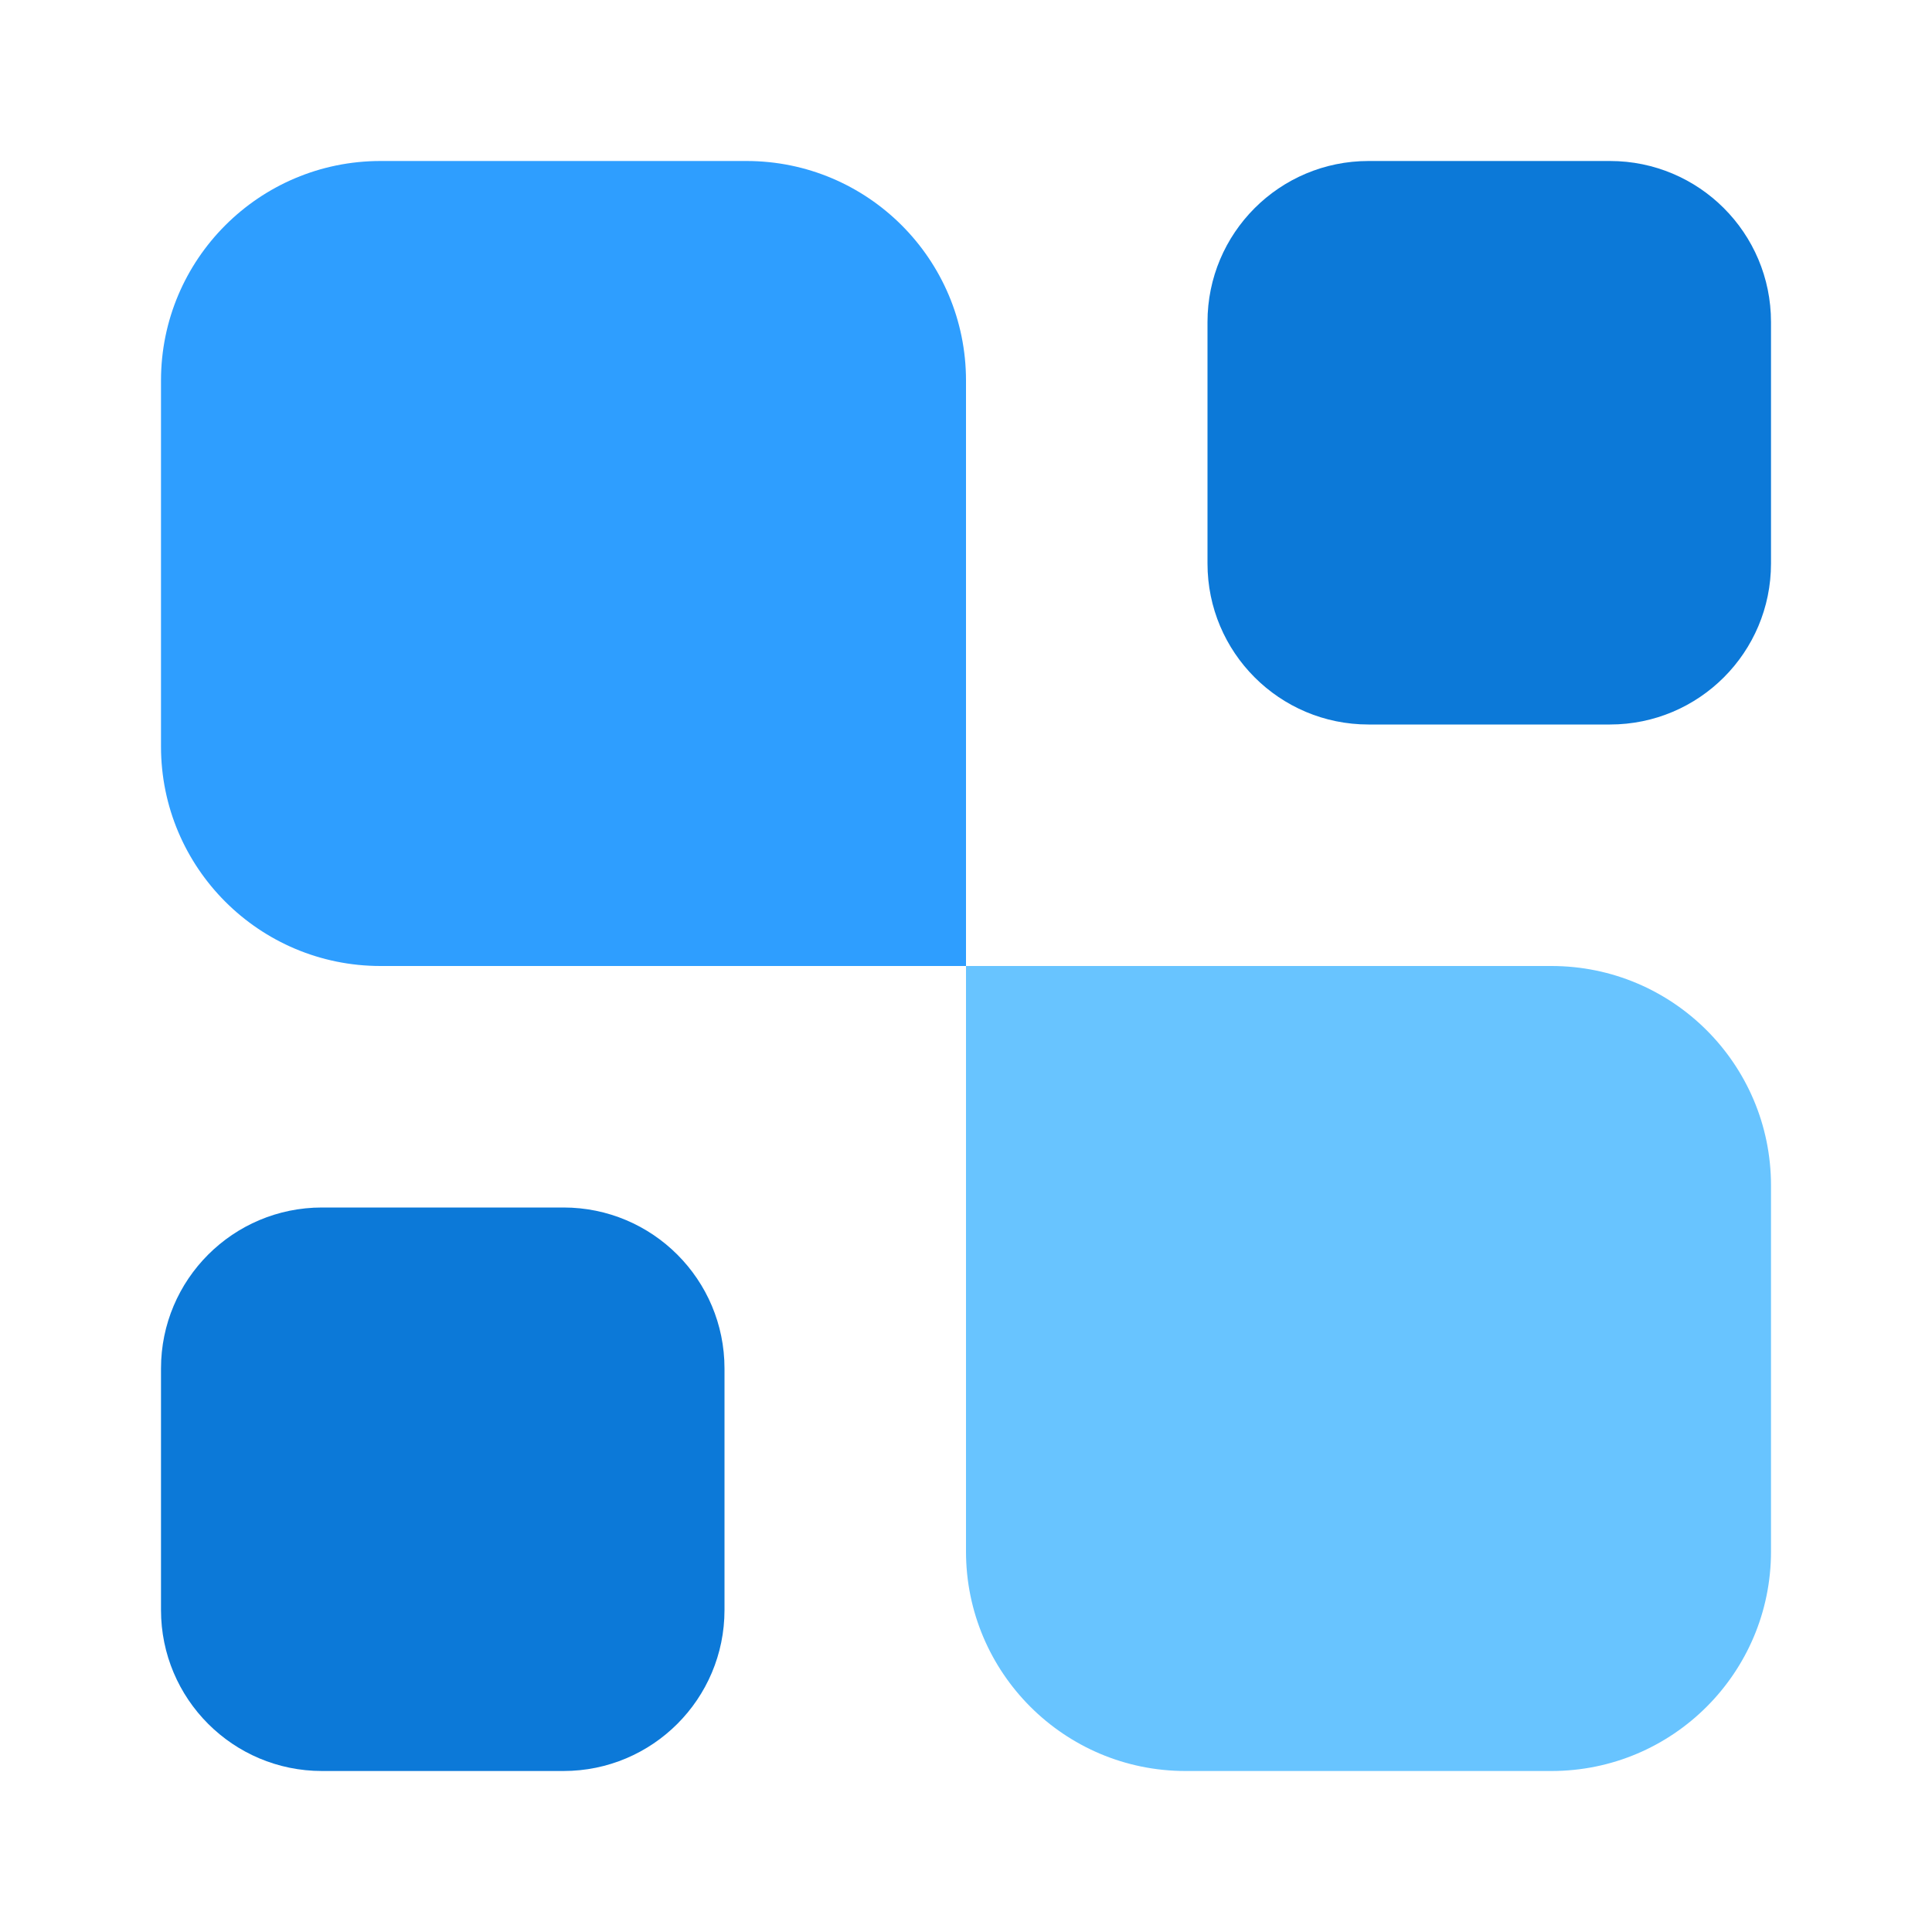
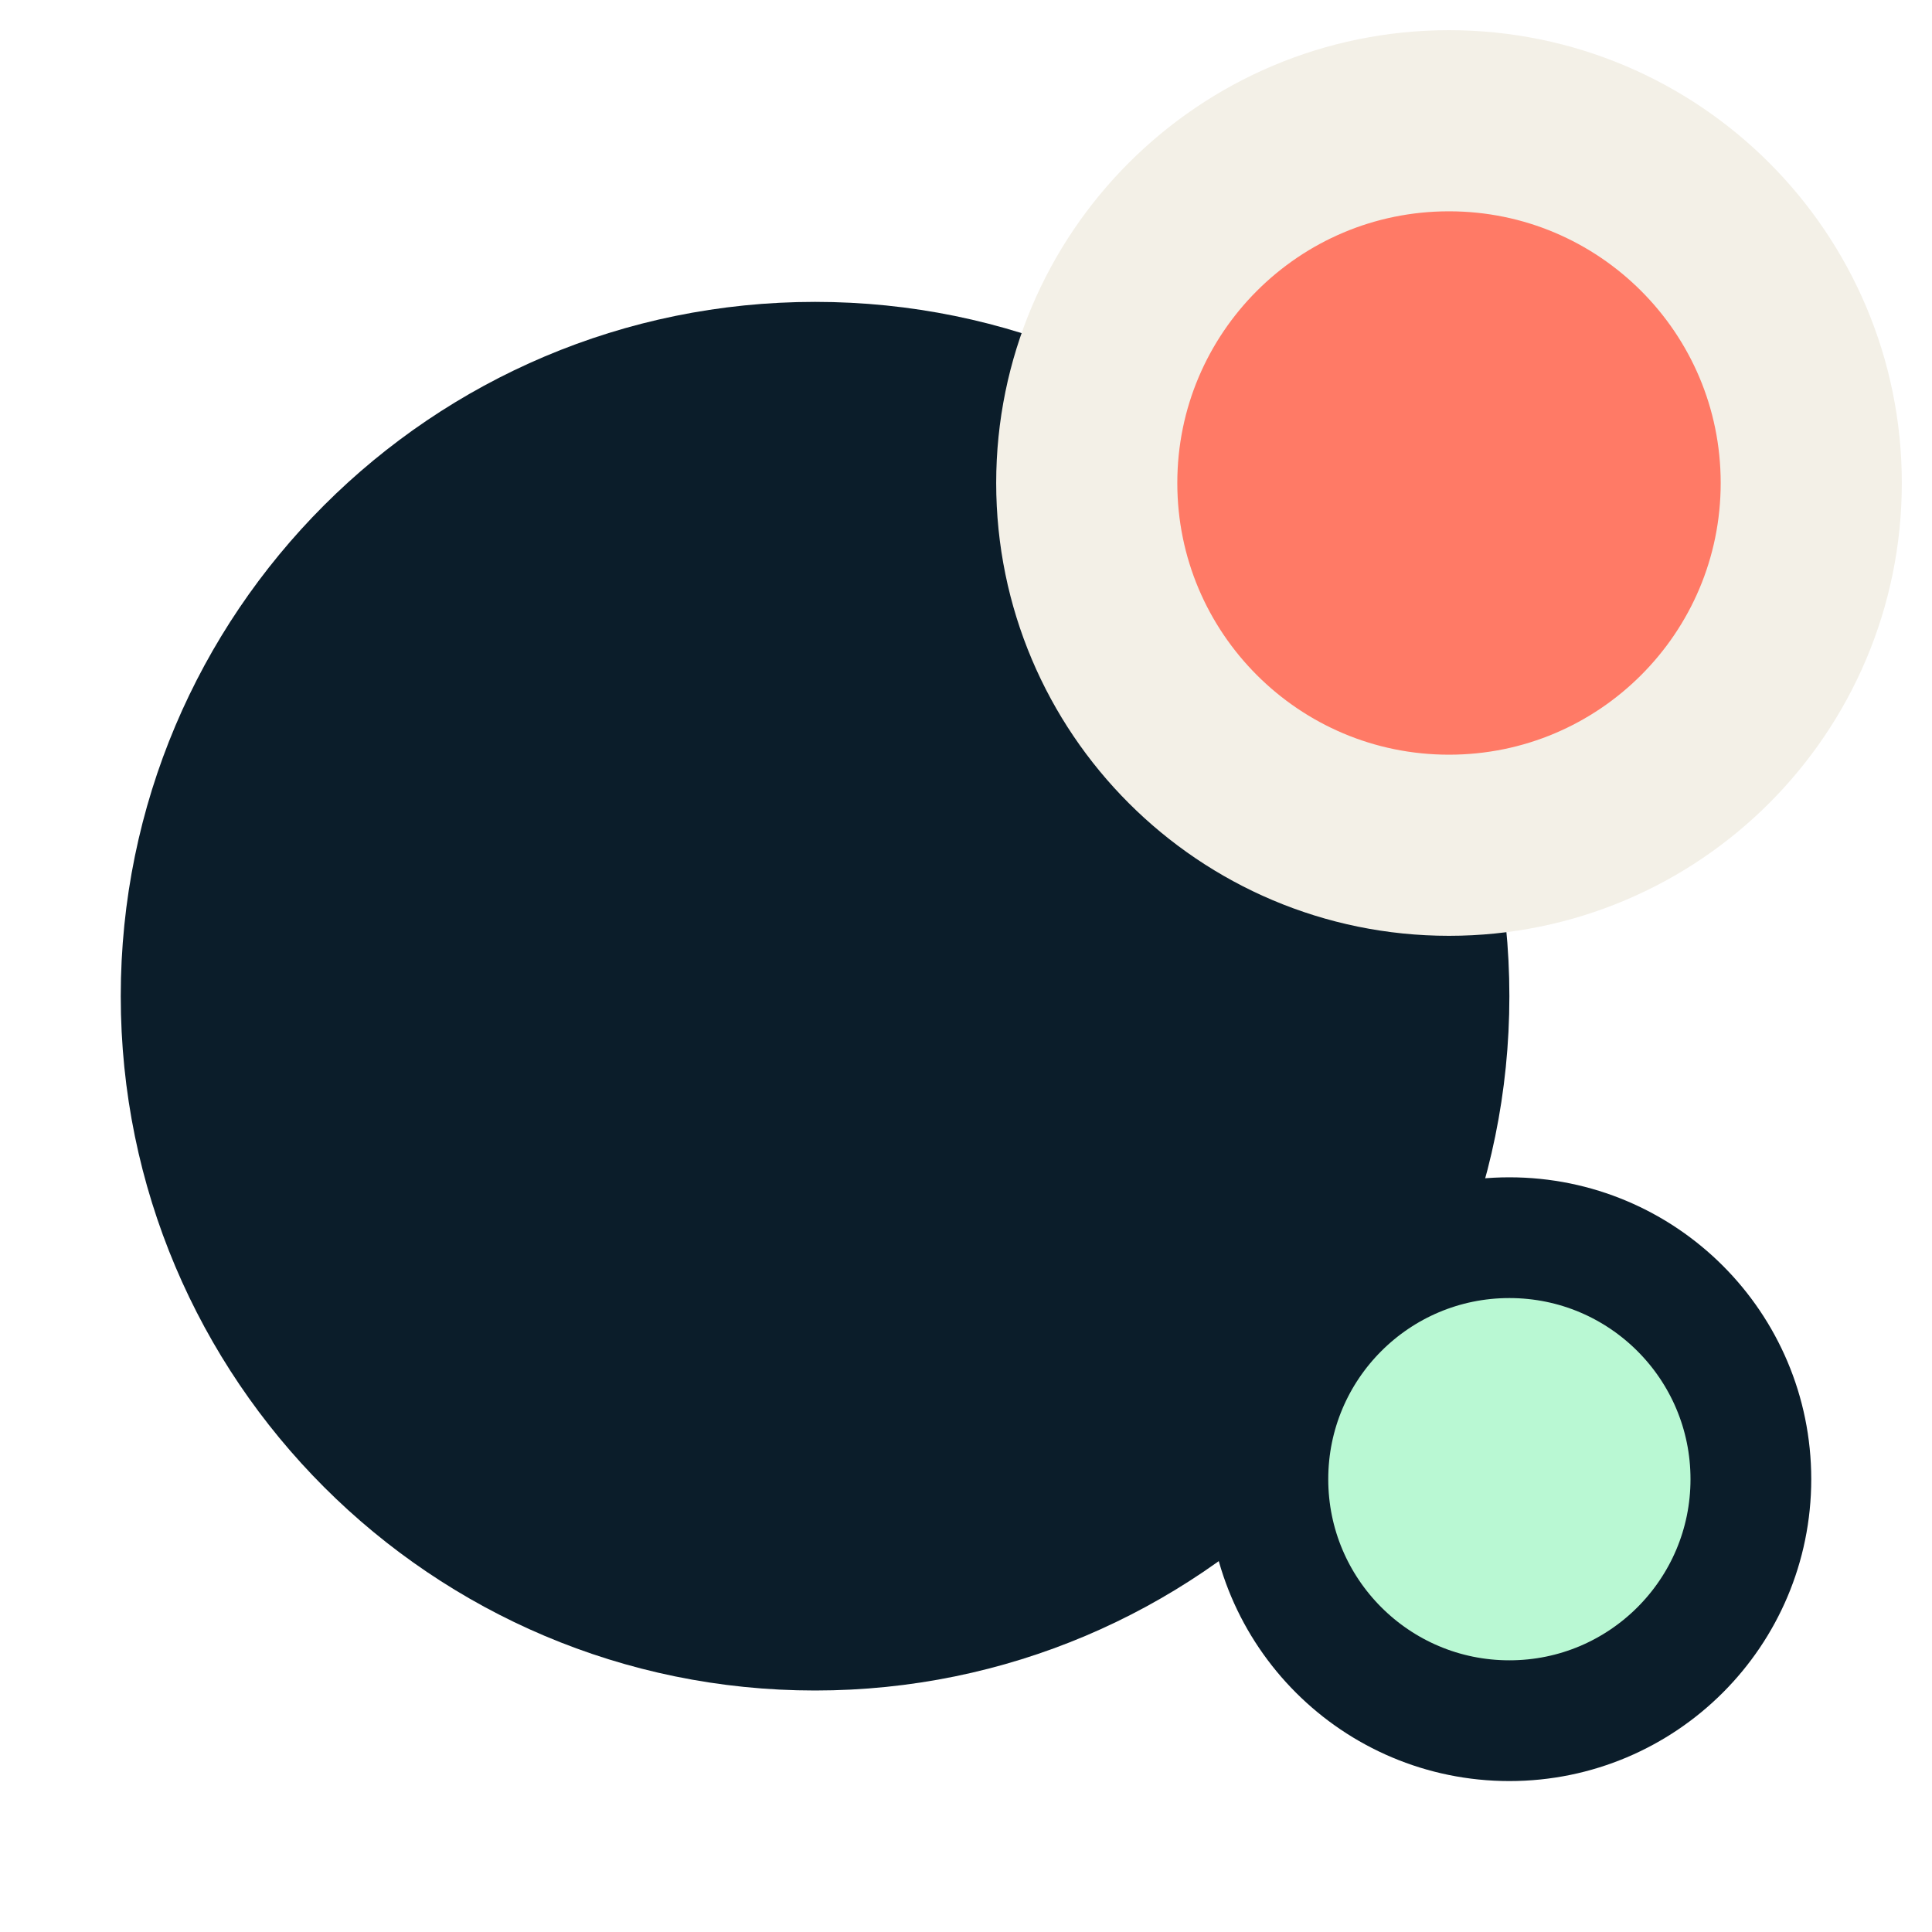
- <svg xmlns="http://www.w3.org/2000/svg" width="24" height="24" viewBox="0 0 24 24" fill="none">
-   <path d="M22 19.273C22 20.779 20.779 22 19.273 22H14.727C13.221 22 12 20.779 12 19.273V12H19.273C20.779 12 22 13.221 22 14.727V19.273Z" fill="#68C4FF" />
-   <path d="M20 2C21.105 2 22 2.895 22 4V7C22 8.105 21.105 9 20 9H17C15.895 9 15 8.105 15 7V4C15 2.895 15.895 2 17 2H20Z" fill="#0C79D8" />
-   <path d="M7 15C8.105 15 9 15.895 9 17V20C9 21.105 8.105 22 7 22H4C2.895 22 2 21.105 2 20V17C2 15.895 2.895 15 4 15H7Z" fill="#0C79D8" />
-   <path d="M12 12H4.727C3.221 12 2 10.779 2 9.273V4.727C2 3.221 3.221 2 4.727 2H9.273C10.779 2 12 3.221 12 4.727V12Z" fill="#2E9EFF" />
+ <svg xmlns="http://www.w3.org/2000/svg" width="64" height="64" viewBox="0 0 64 64" fill="none">
+   <circle cx="27" cy="33" r="23" fill="#0B1D2A" />
+   <circle cx="48" cy="16" r="12" fill="#FF7A66" stroke="#F3F0E7" stroke-width="6" />
+   <circle cx="50" cy="49" r="8" fill="#B9F8D3" stroke="#0B1D2A" stroke-width="4" />
</svg>
